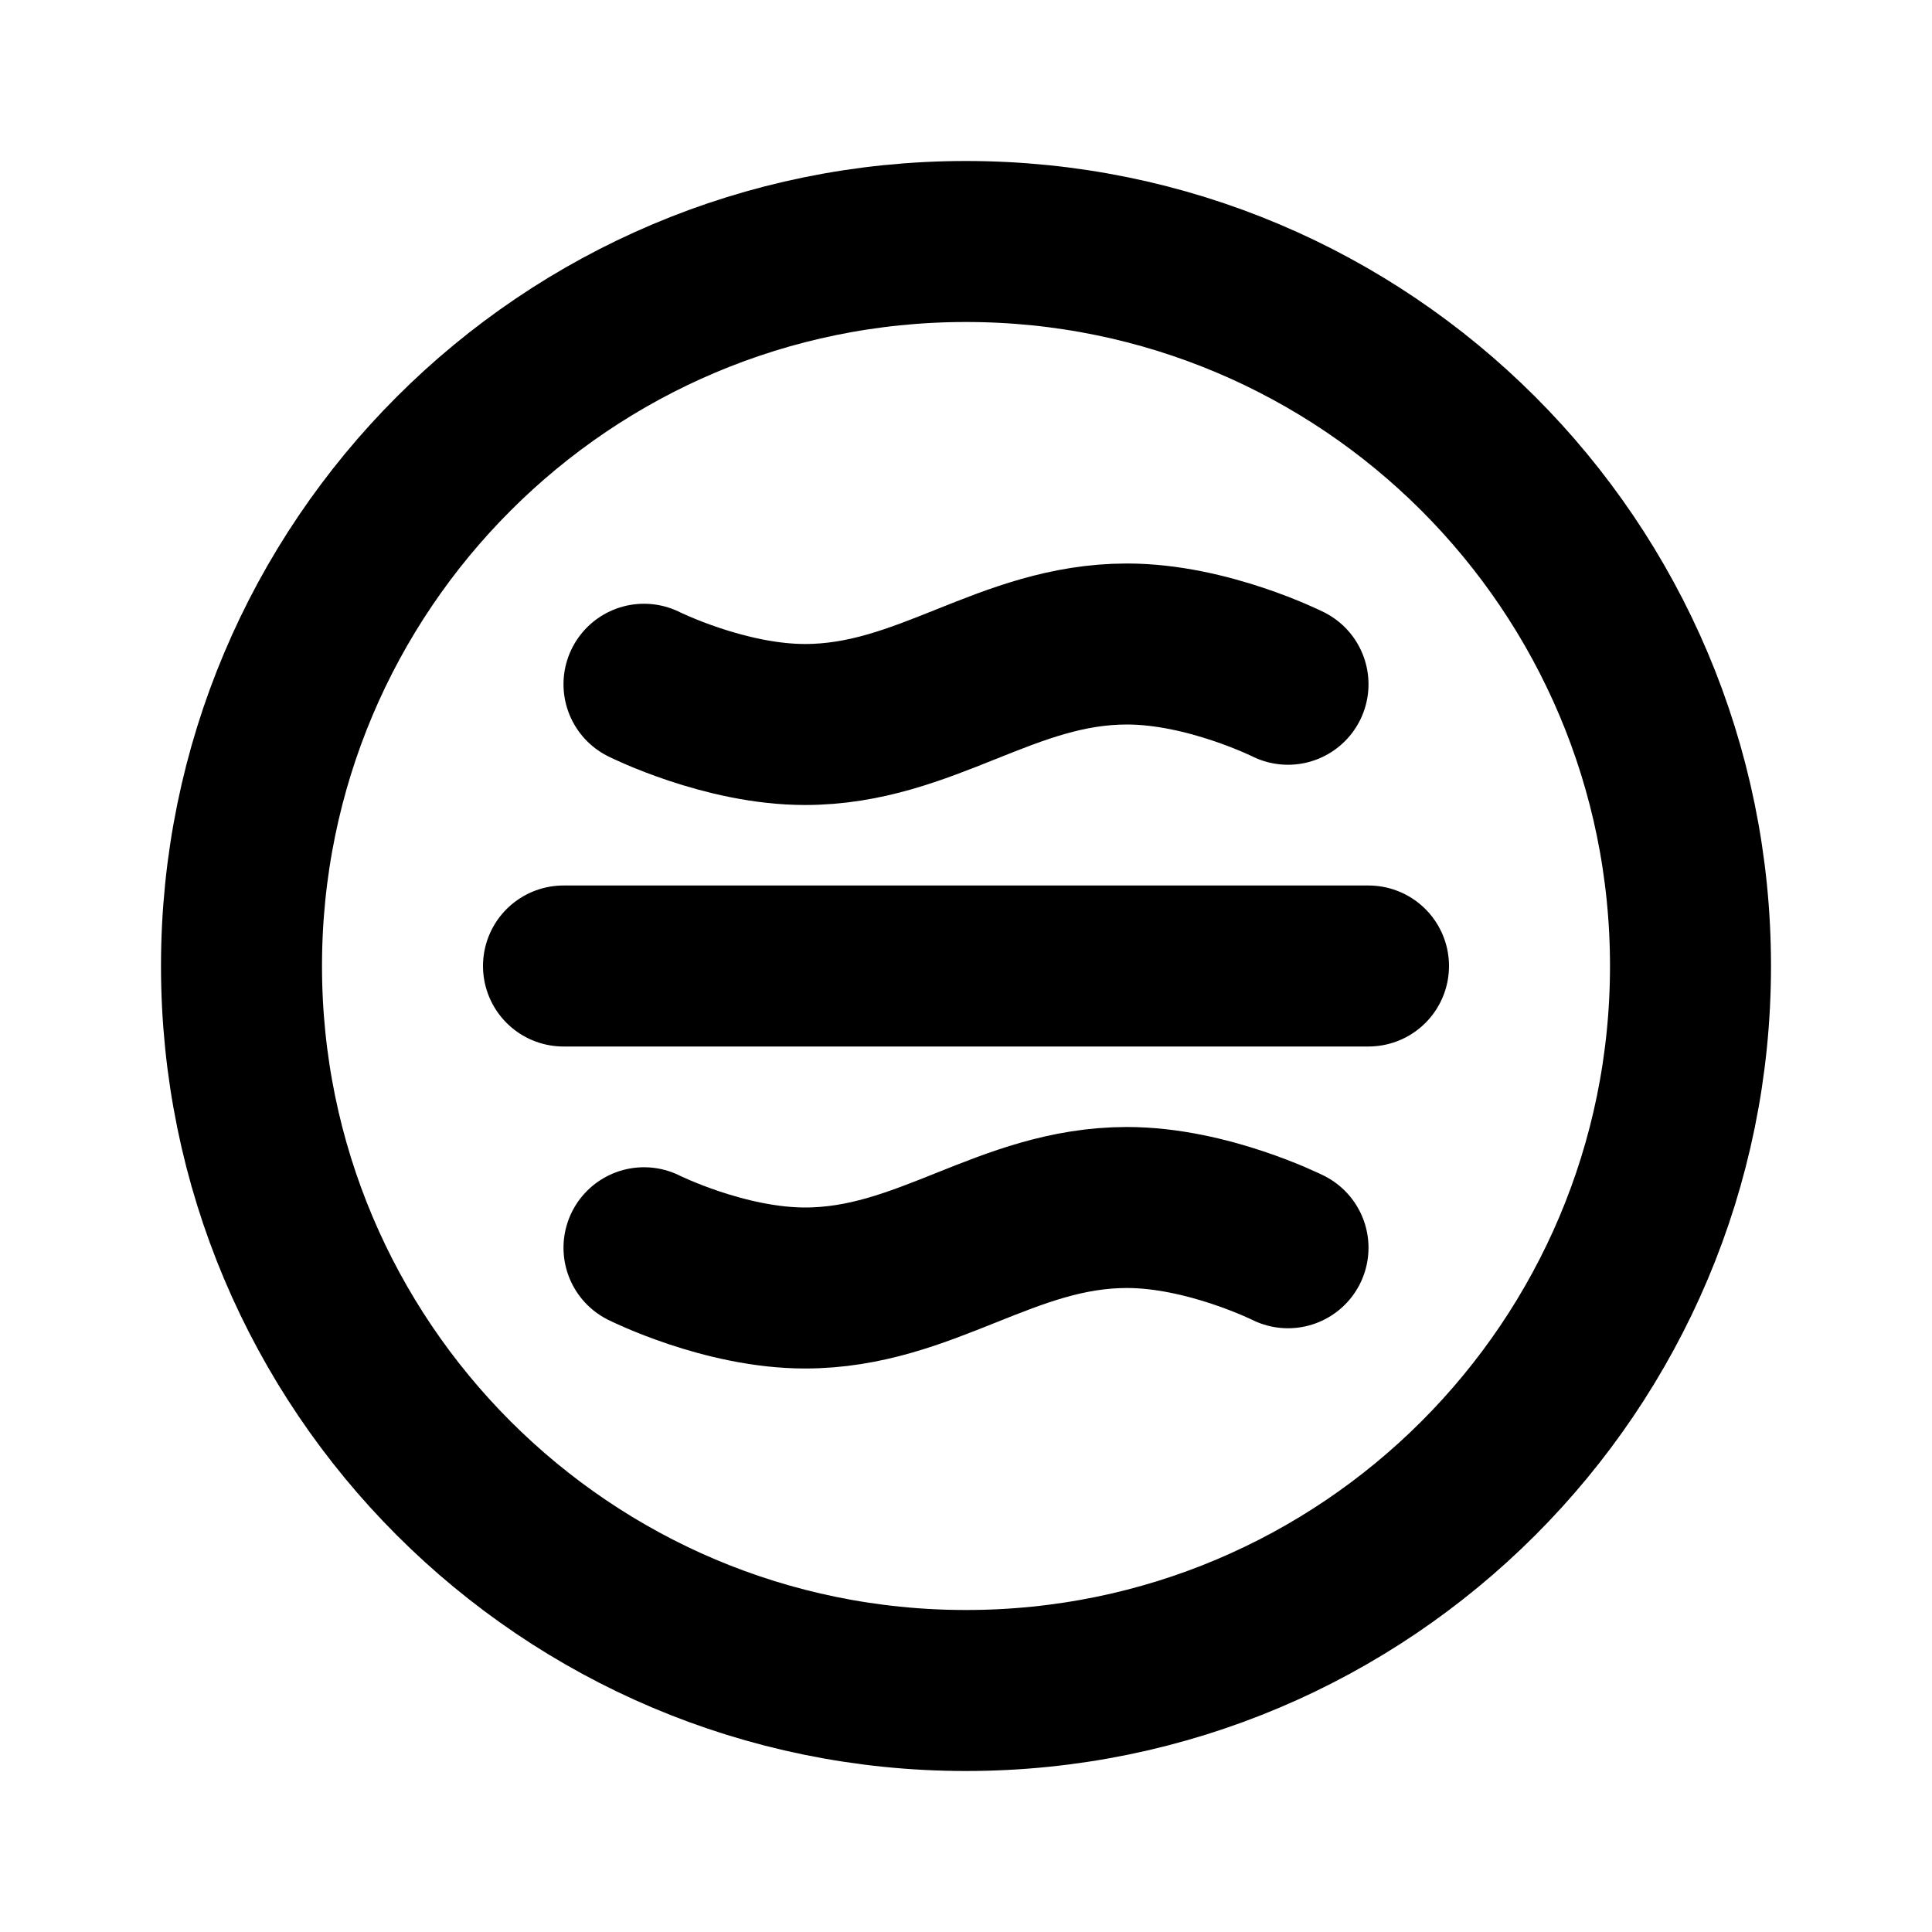
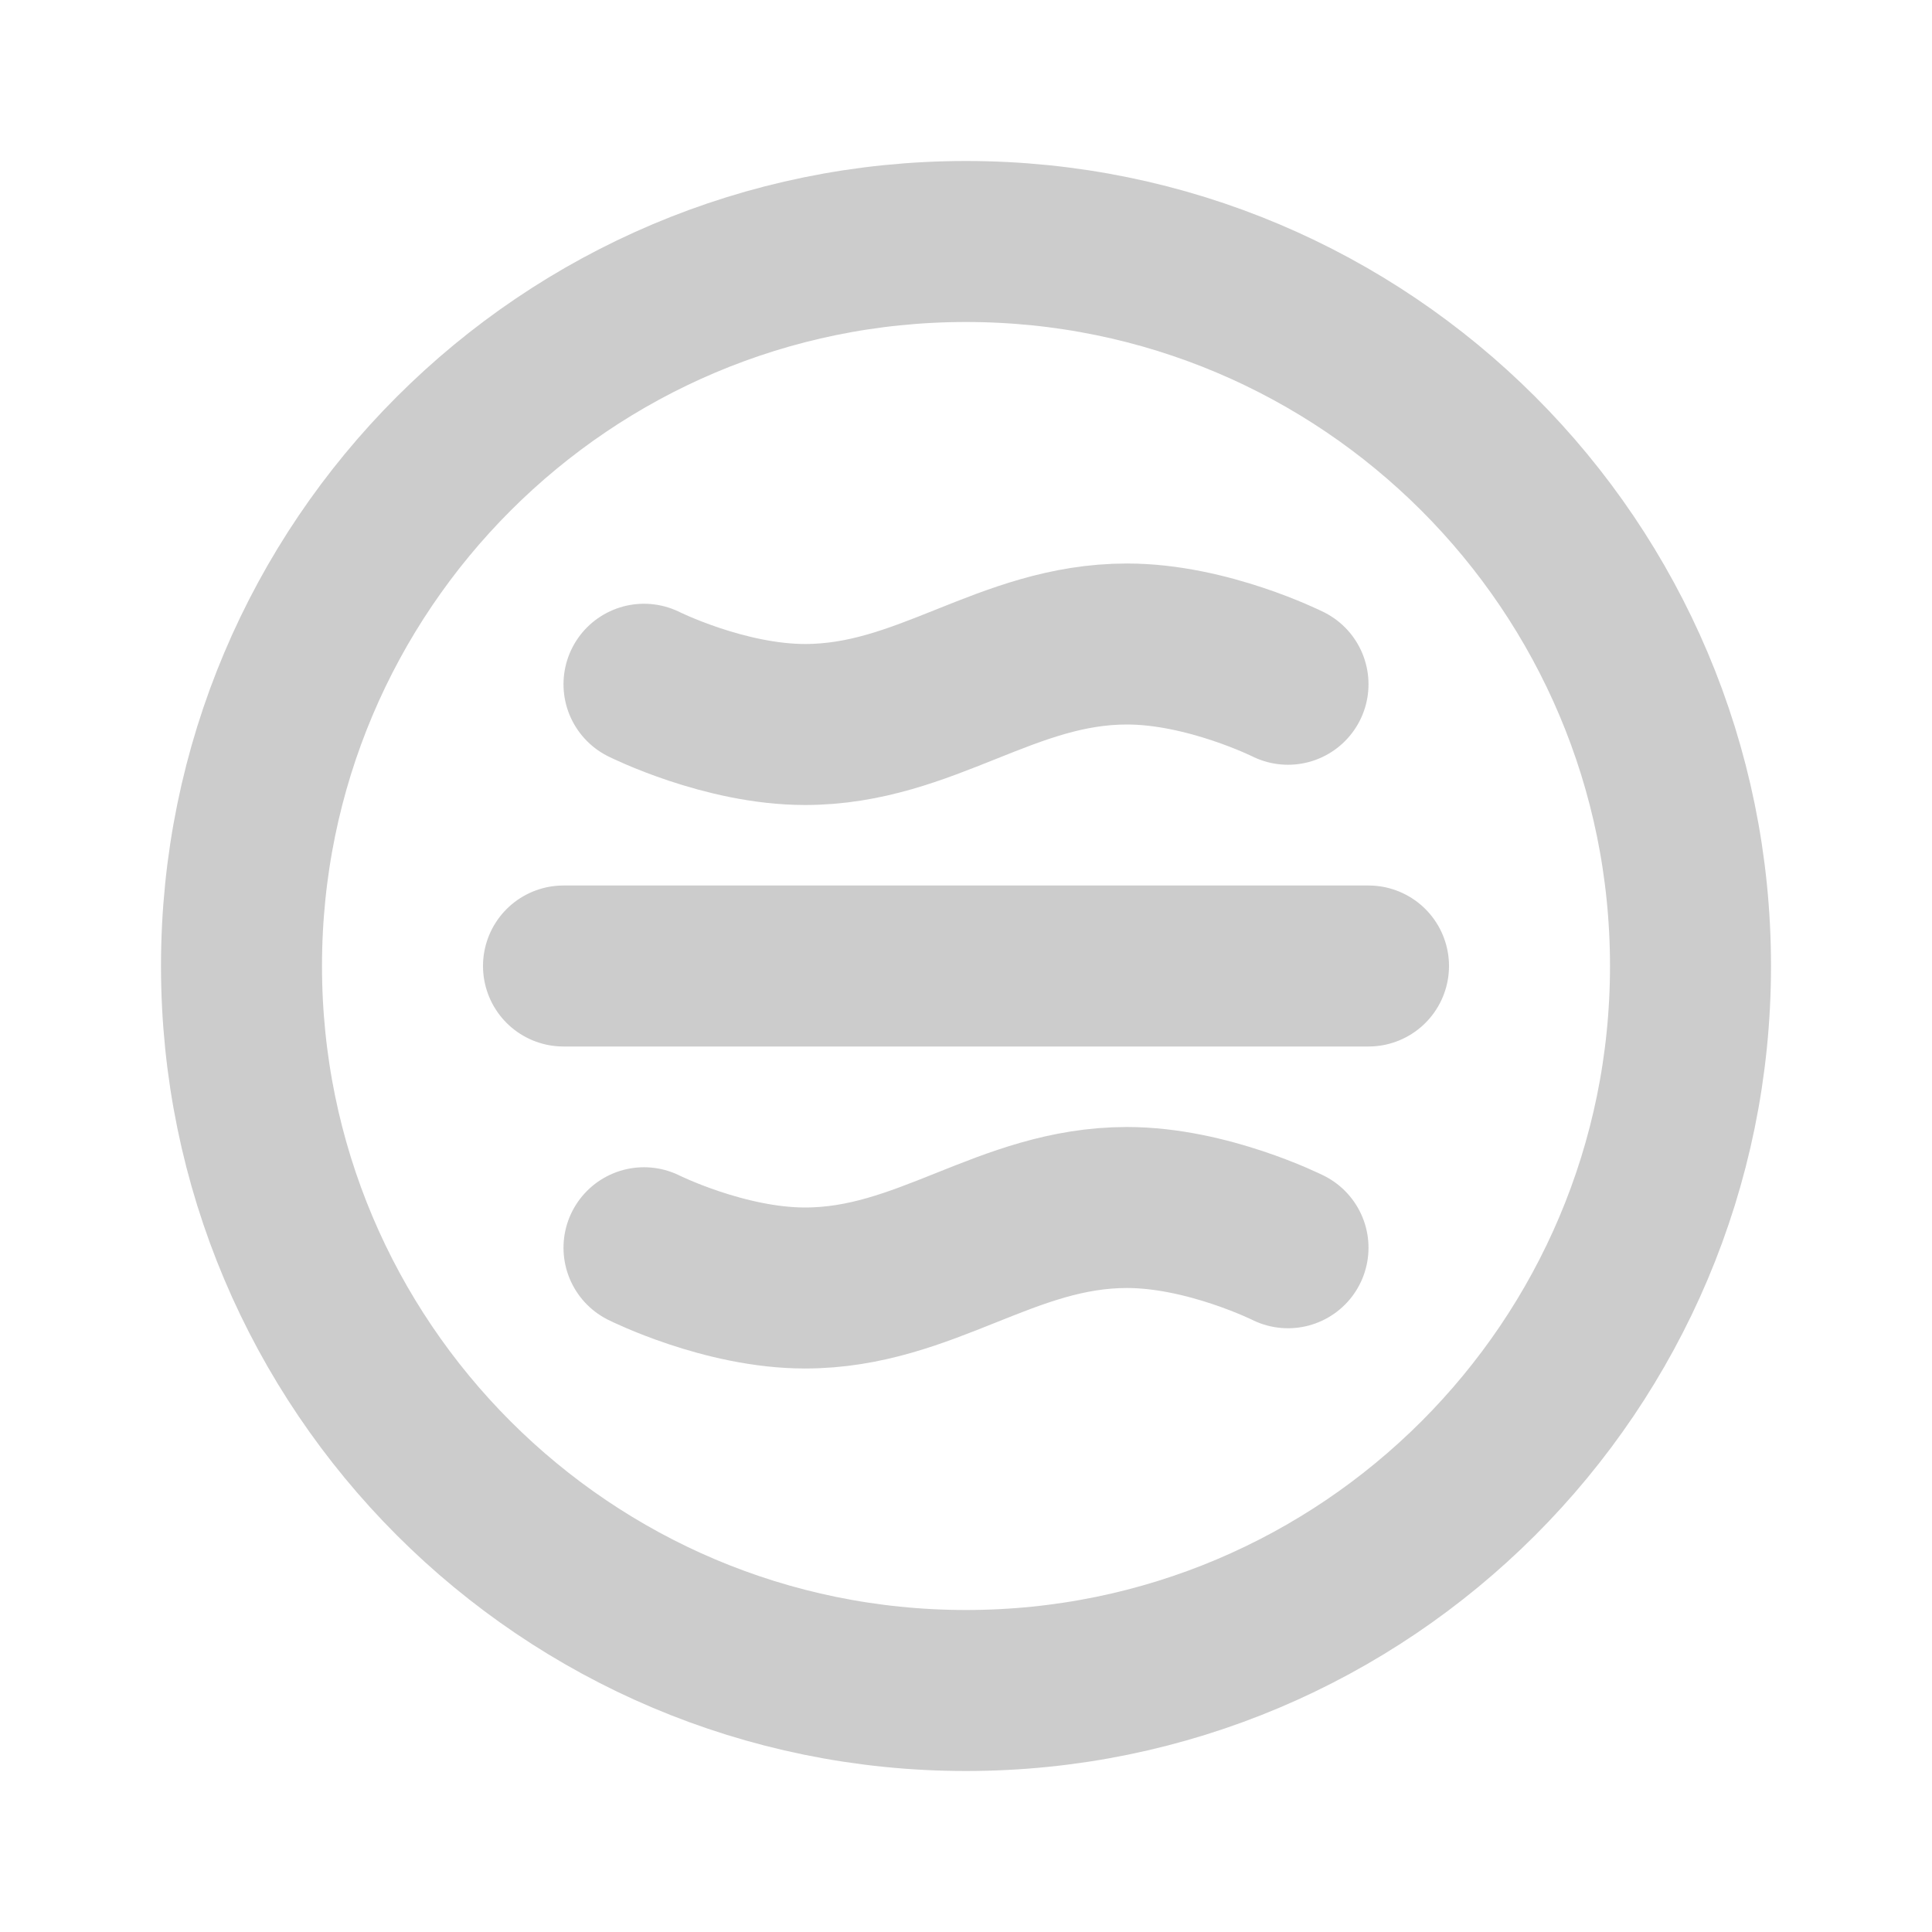
<svg xmlns="http://www.w3.org/2000/svg" viewBox="0 0 24 24" fill="none">
  <g id="SVGRepo_bgCarrier" stroke-width="0" />
  <g id="SVGRepo_tracerCarrier" stroke-linecap="round" stroke-linejoin="round" />
  <g id="SVGRepo_iconCarrier">
-     <path d="M7 12H17M8 8.5C8 8.5 9 9 10 9C11.5 9 12.5 8 14 8C15 8 16 8.5 16 8.5M8 15.5C8 15.5 9 16 10 16C11.5 16 12.5 15 14 15C15 15 16 15.5 16 15.5M21 12C21 16.971 16.971 21 12 21C7.029 21 3 16.971 3 12C3 7.029 7.029 3 12 3C16.971 3 21 7.029 21 12Z" stroke="#000000" stroke-width="2" stroke-linecap="round" stroke-linejoin="round" />
+     <path d="M7 12H17M8 8.5C8 8.5 9 9 10 9C11.5 9 12.5 8 14 8C15 8 16 8.5 16 8.5M8 15.5C8 15.5 9 16 10 16C11.5 16 12.5 15 14 15C15 15 16 15.5 16 15.5M21 12C21 16.971 16.971 21 12 21C7.029 21 3 16.971 3 12C3 7.029 7.029 3 12 3C16.971 3 21 7.029 21 12Z" stroke="#ccc" stroke-width="2" stroke-linecap="round" stroke-linejoin="round" />
  </g>
</svg>
